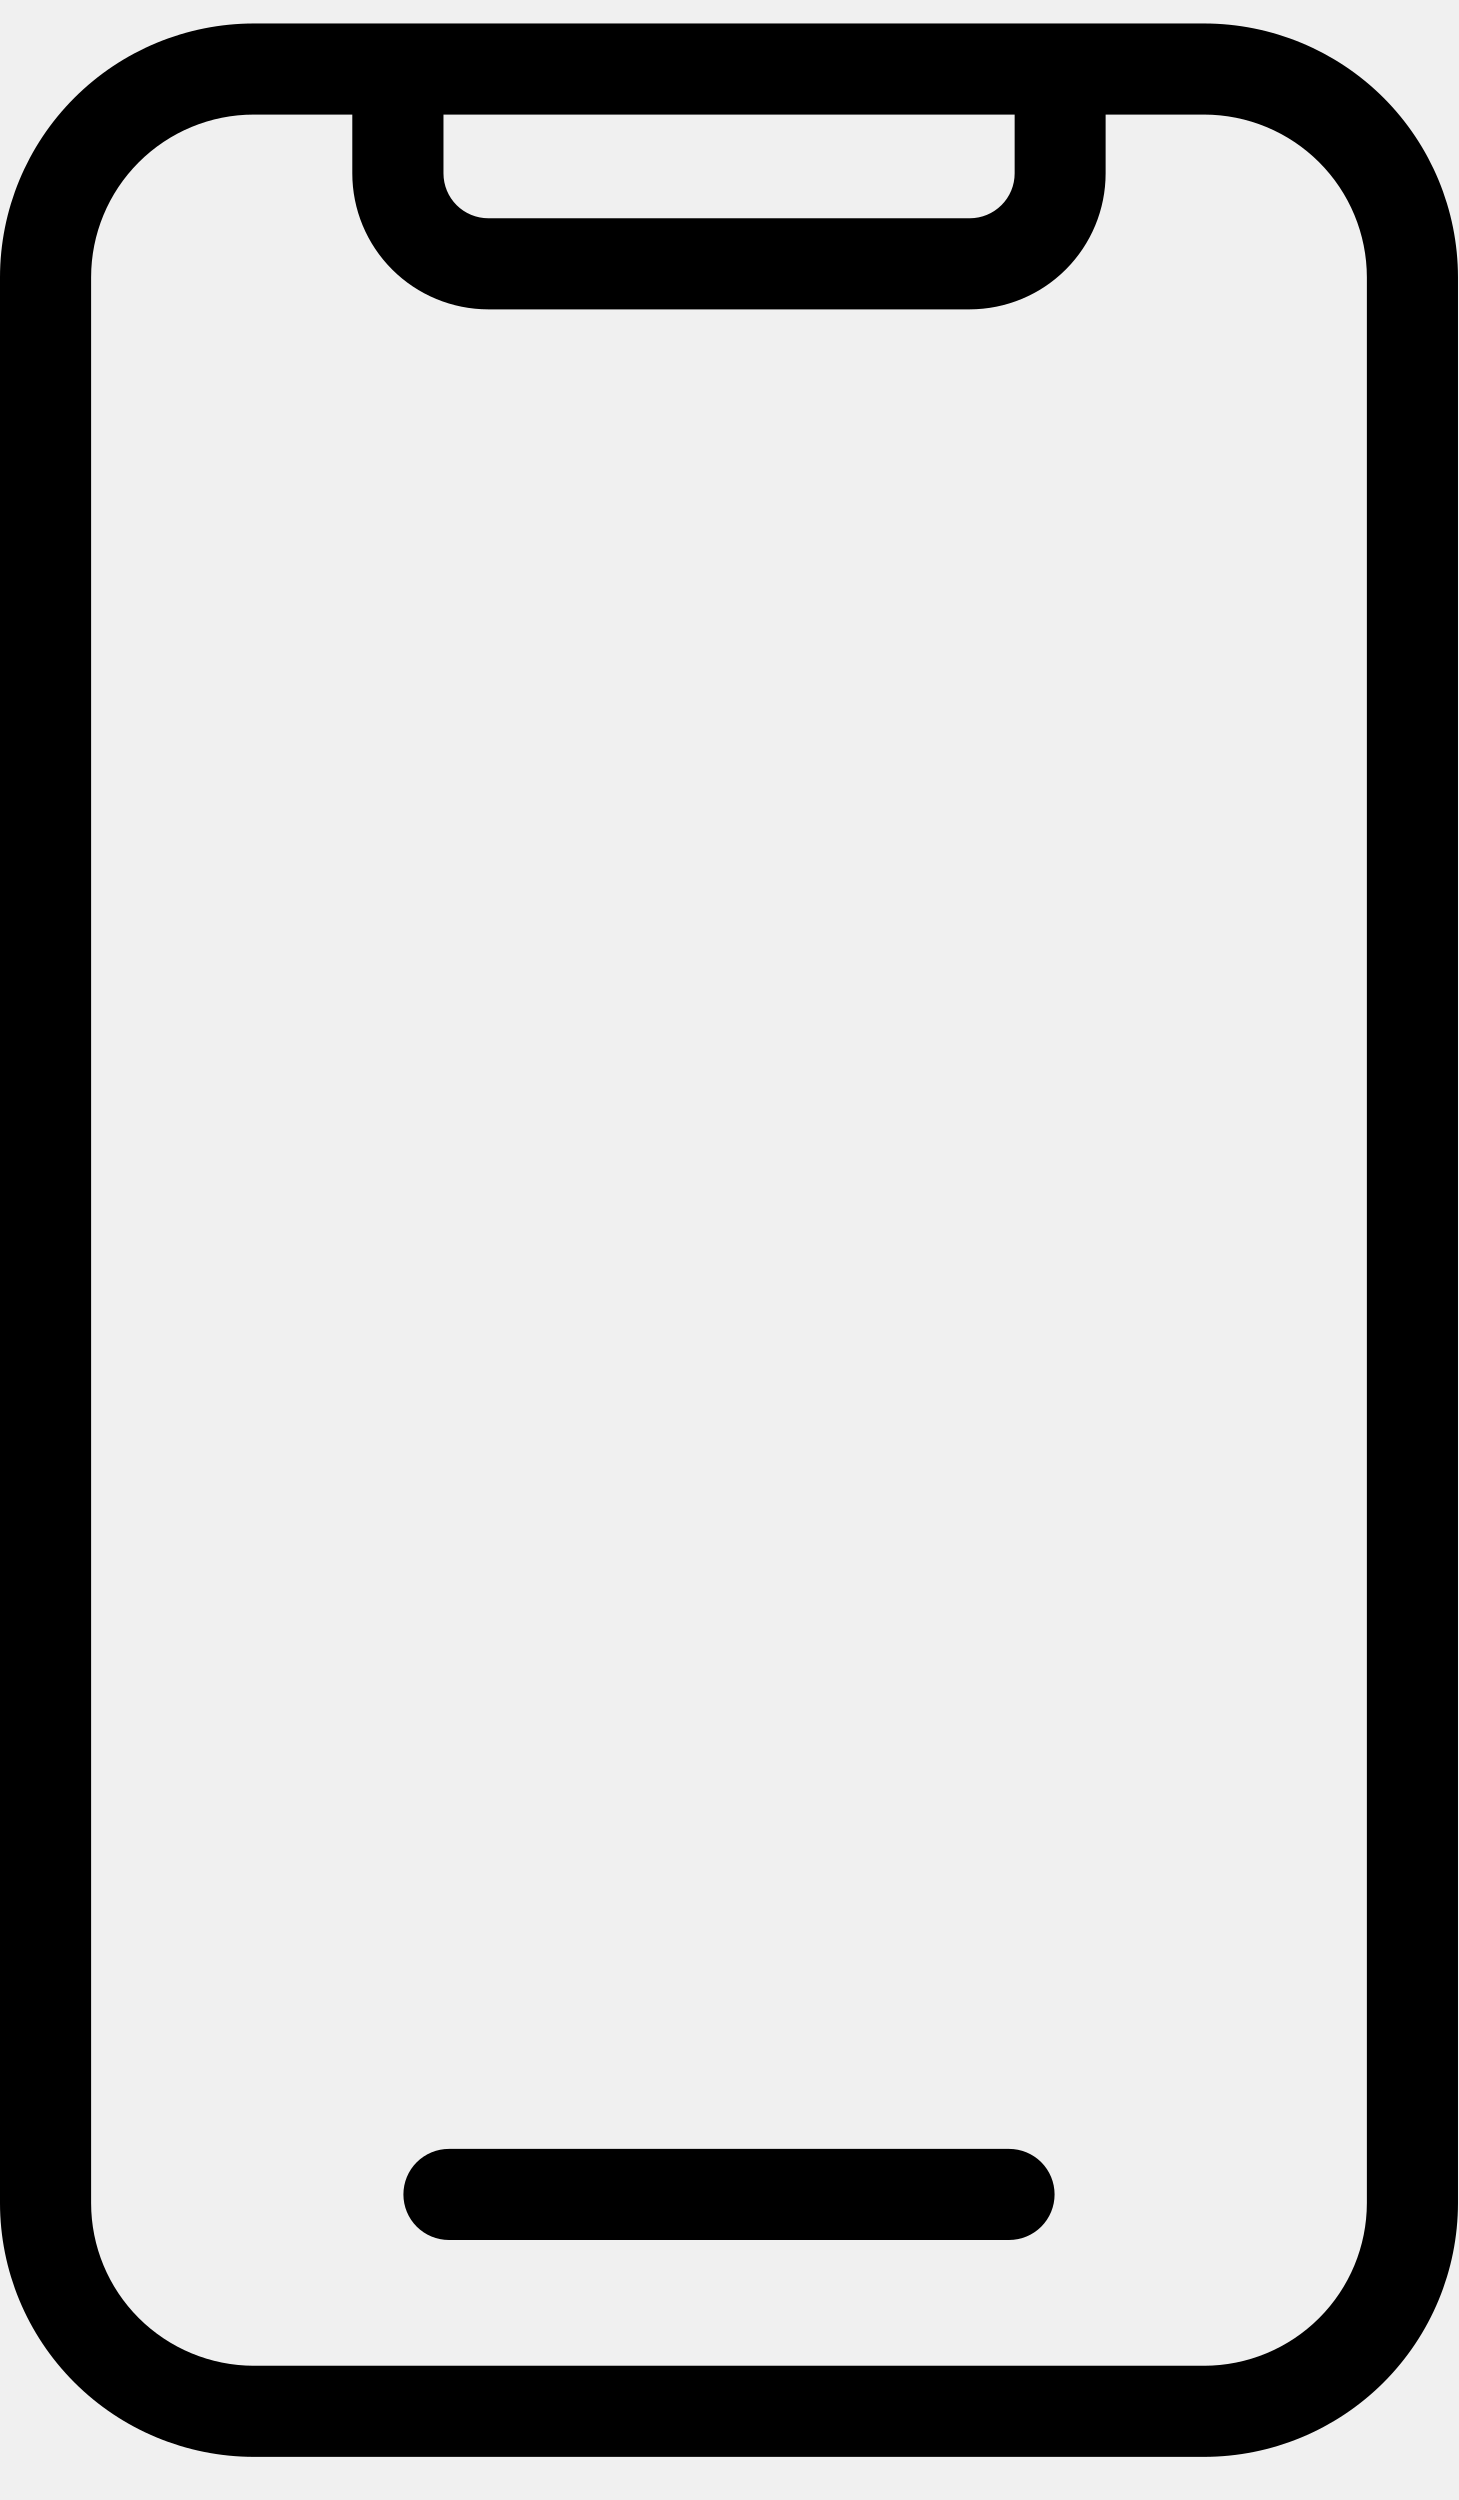
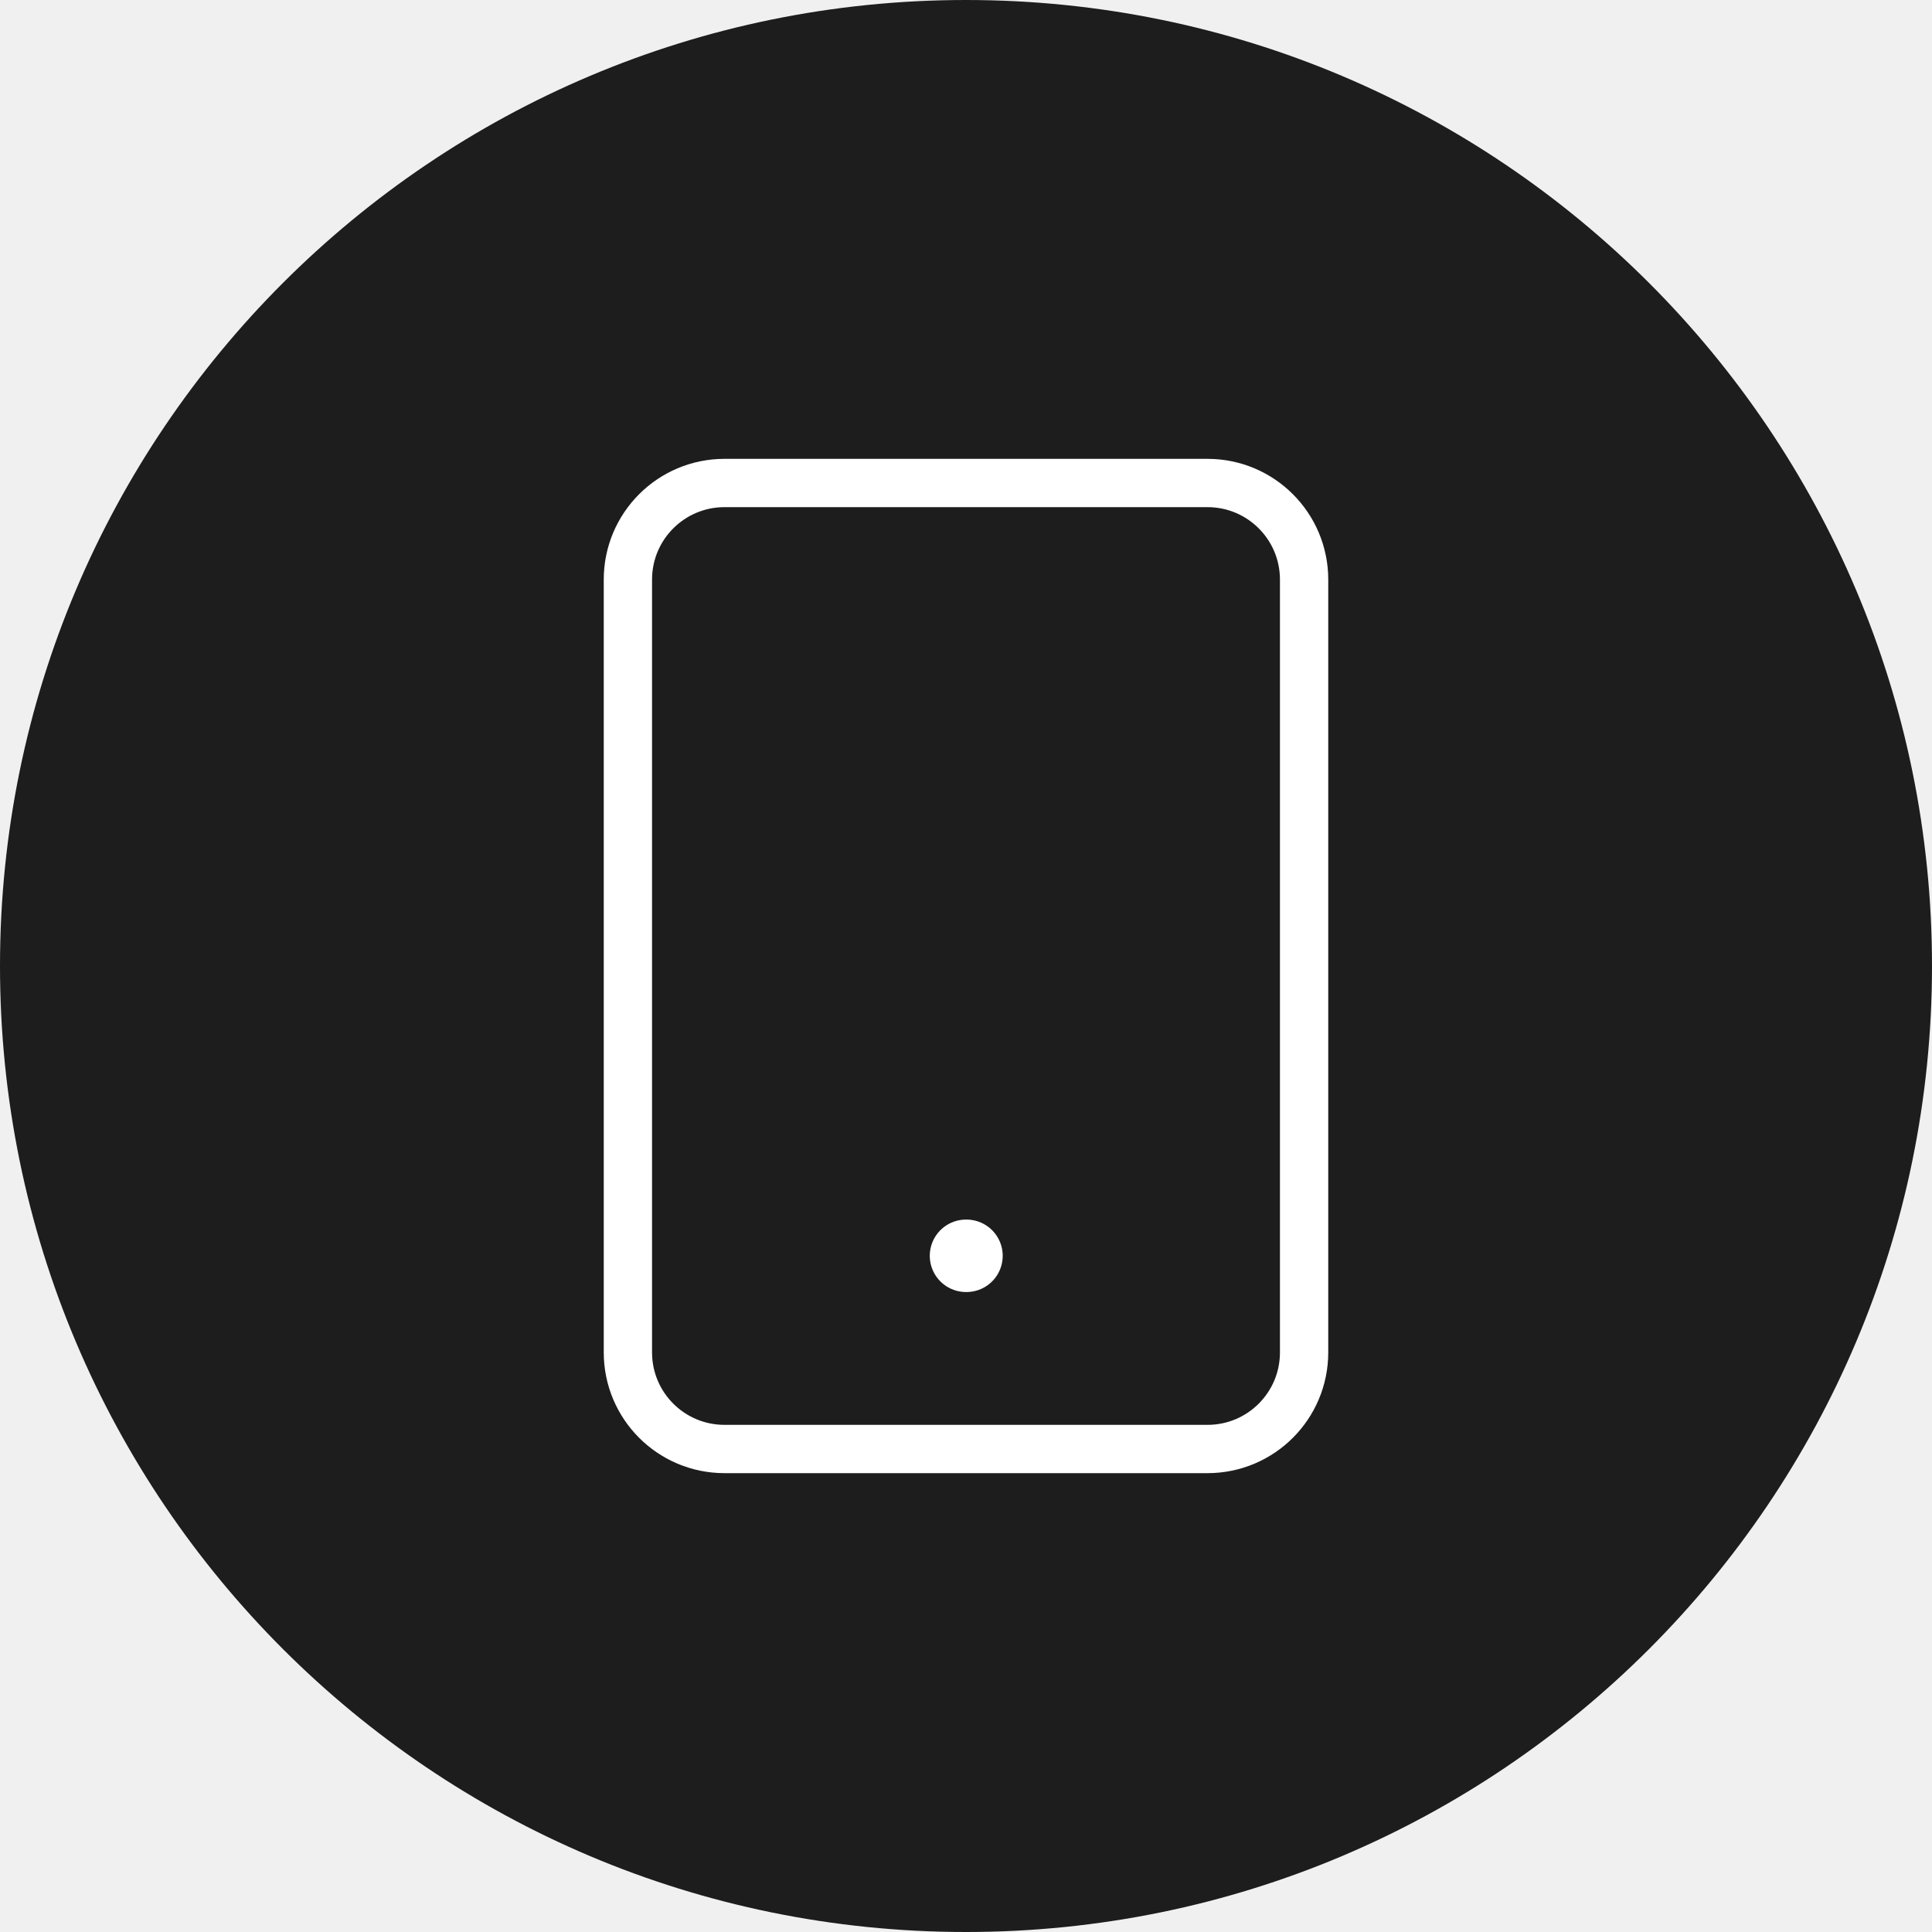
- <svg xmlns="http://www.w3.org/2000/svg" width="21" height="36" viewBox="0 0 21 36" fill="none">
-   <path d="M17.341 0.338H3.654C2.685 0.339 1.756 0.724 1.071 1.409C0.386 2.094 0.001 3.023 0 3.992V31.725C0.001 32.694 0.386 33.622 1.071 34.307C1.756 34.992 2.685 35.378 3.654 35.379H17.341C18.31 35.378 19.238 34.992 19.924 34.307C20.608 33.622 20.994 32.694 20.995 31.725V3.992C20.994 3.023 20.608 2.094 19.924 1.409C19.238 0.724 18.31 0.339 17.341 0.338ZM14.611 1.65V2.497C14.611 2.669 14.543 2.833 14.421 2.954C14.3 3.075 14.136 3.143 13.965 3.143H7.032C6.861 3.143 6.696 3.075 6.575 2.954C6.454 2.833 6.386 2.669 6.386 2.497V1.65H14.611ZM19.683 31.725C19.682 32.346 19.435 32.941 18.996 33.38C18.557 33.819 17.962 34.066 17.34 34.067H3.654C3.033 34.066 2.438 33.819 1.998 33.38C1.559 32.941 1.312 32.346 1.312 31.725V3.992C1.312 3.371 1.559 2.776 1.998 2.337C2.438 1.897 3.033 1.65 3.654 1.65H5.073V2.497C5.073 3.016 5.28 3.514 5.647 3.881C6.014 4.248 6.511 4.454 7.03 4.455H13.963C14.482 4.454 14.98 4.248 15.347 3.881C15.714 3.514 15.921 3.016 15.921 2.497V1.65H17.341C17.962 1.651 18.557 1.898 18.996 2.337C19.435 2.776 19.682 3.371 19.683 3.992V31.725Z" fill="black" />
-   <path d="M14.53 30.944H6.465C6.291 30.944 6.124 31.013 6.001 31.136C5.878 31.259 5.809 31.426 5.809 31.6C5.809 31.774 5.878 31.941 6.001 32.064C6.124 32.187 6.291 32.256 6.465 32.256H14.53C14.704 32.256 14.871 32.187 14.994 32.064C15.117 31.941 15.186 31.774 15.186 31.6C15.186 31.426 15.117 31.259 14.994 31.136C14.871 31.013 14.704 30.944 14.53 30.944Z" fill="black" />
+ <svg xmlns="http://www.w3.org/2000/svg" width="40" height="40" viewBox="0 0 40 40" fill="none">
+   <circle cx="20" cy="20" r="20" fill="#1D1D1D" />
+   <path d="M25 10H15C13.895 10 13 10.895 13 12V28C13 29.105 13.895 30 15 30H25C26.105 30 27 29.105 27 28V12C27 10.895 26.105 10 25 10Z" stroke="white" stroke-linecap="round" stroke-linejoin="round" />
+   <path d="M20 26H20.01" stroke="white" stroke-width="1.5" stroke-linecap="round" stroke-linejoin="round" />
</svg>
